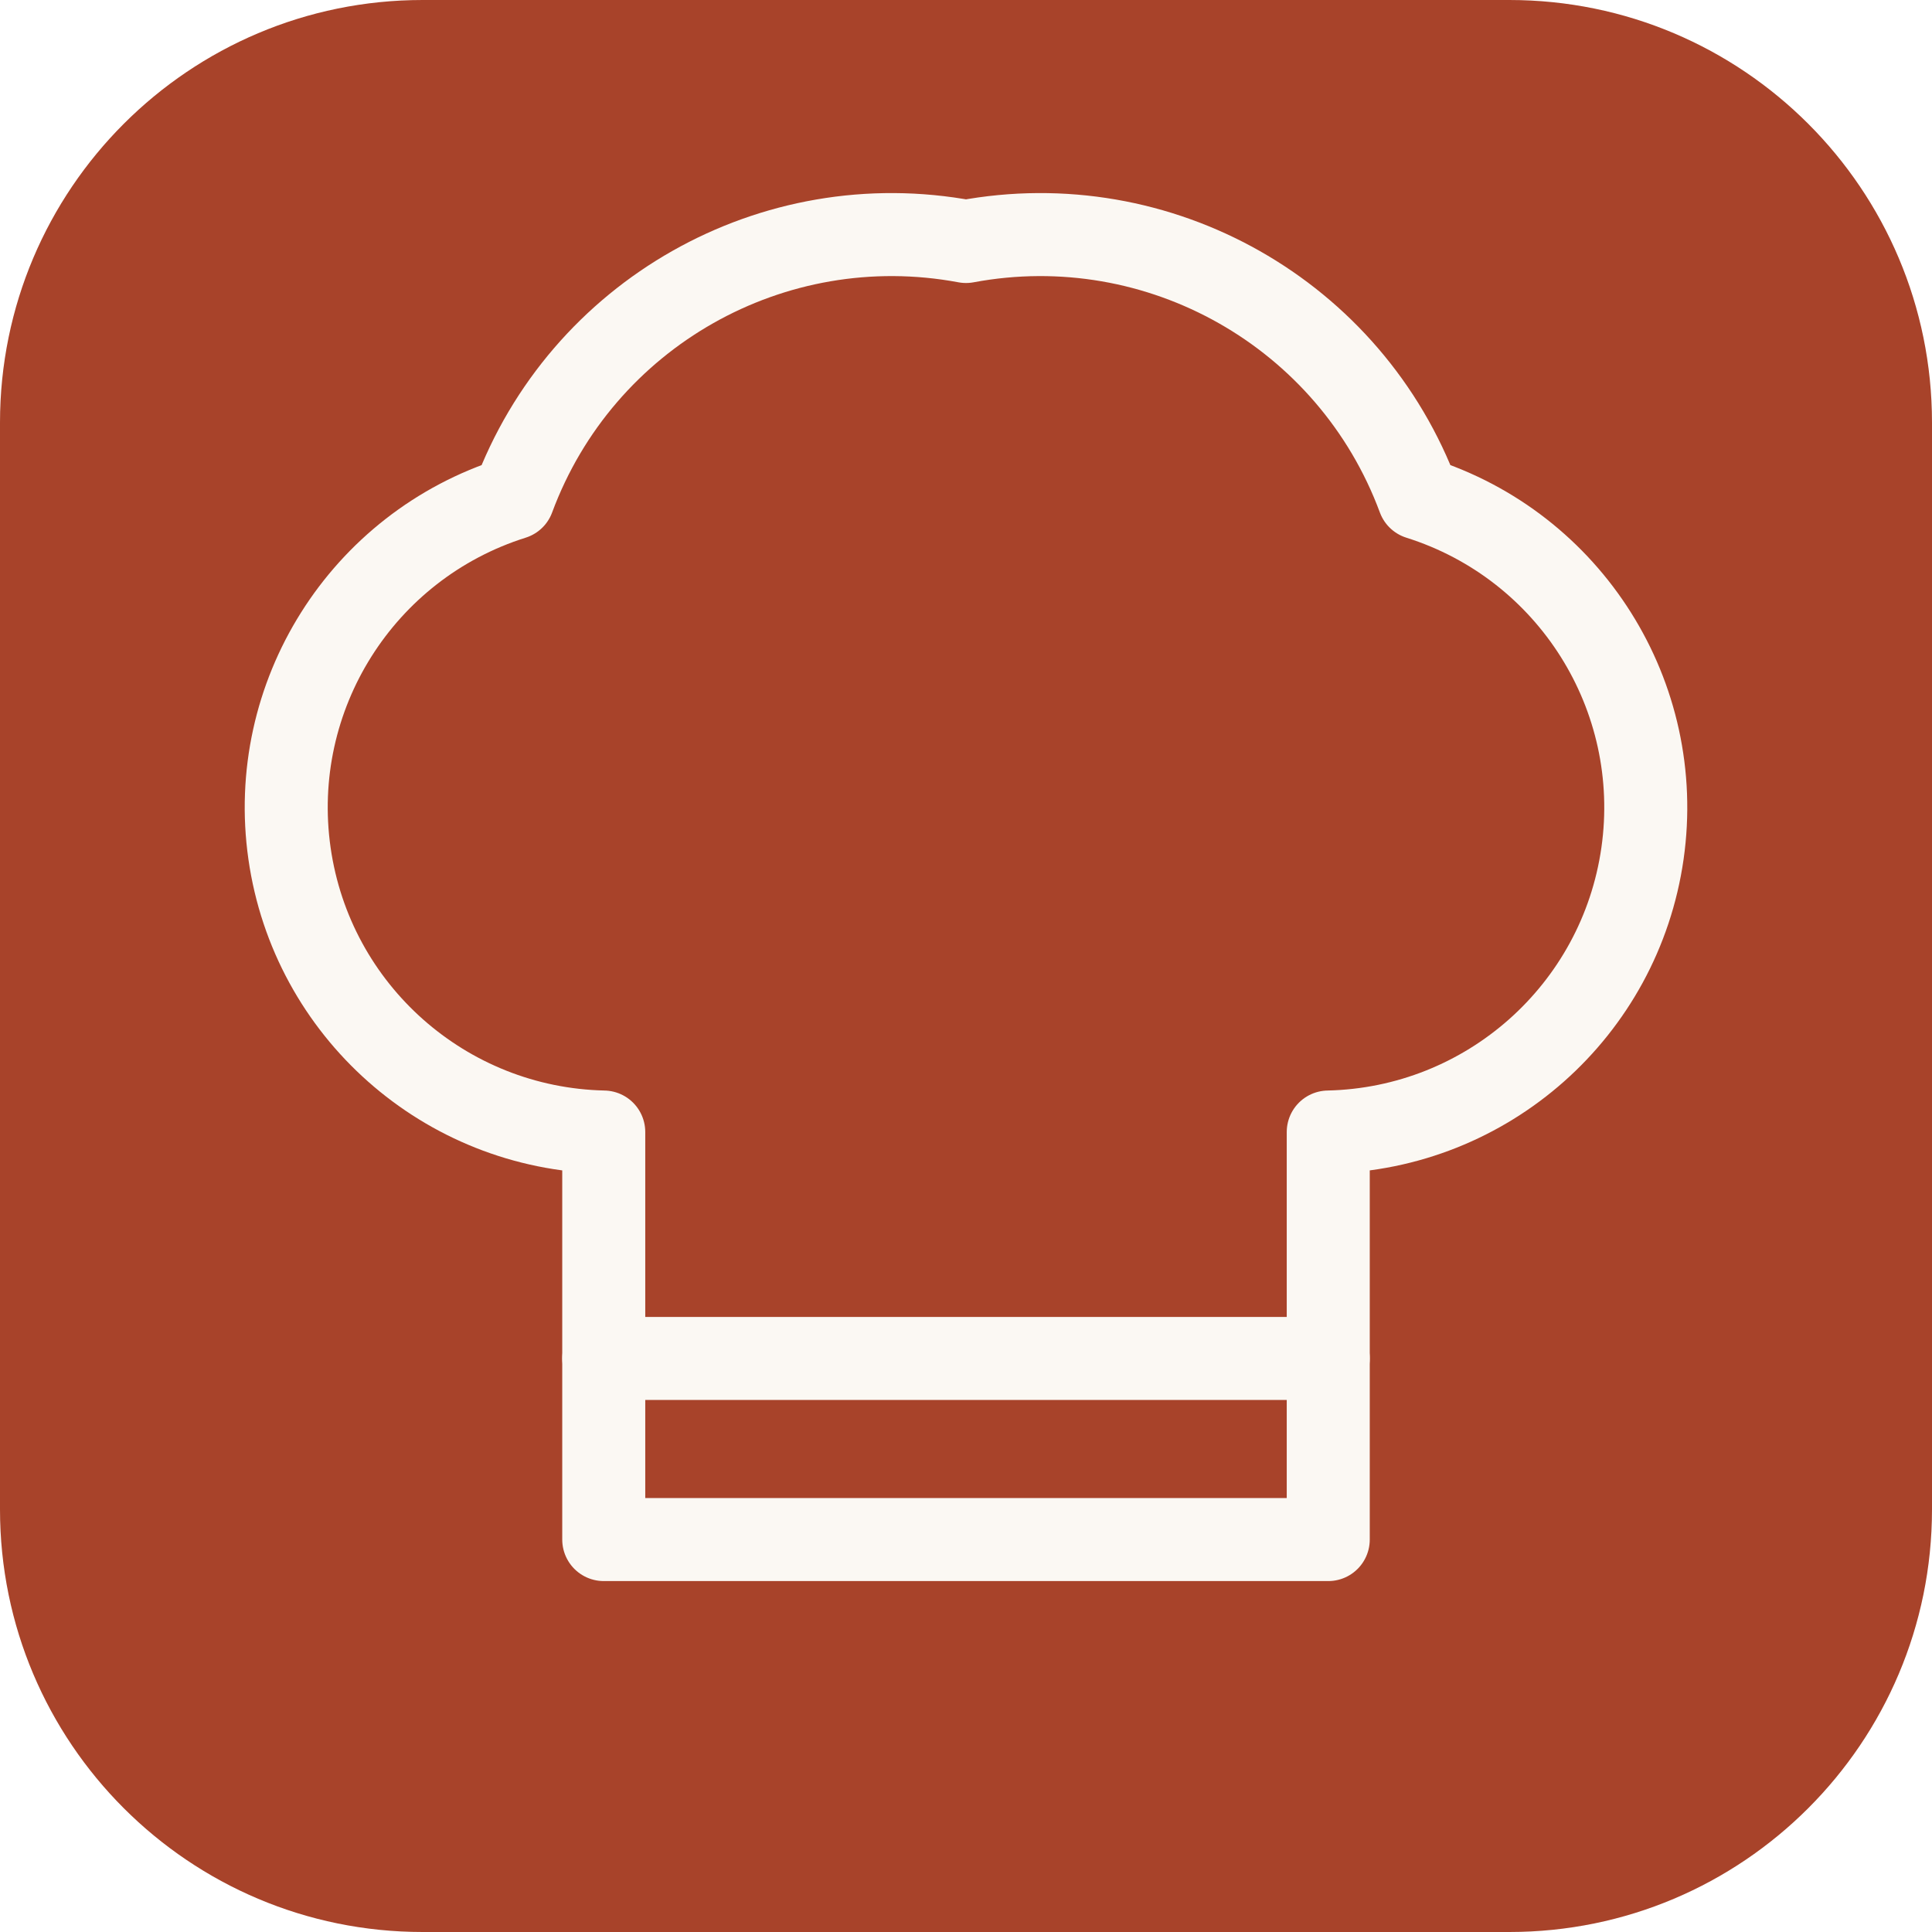
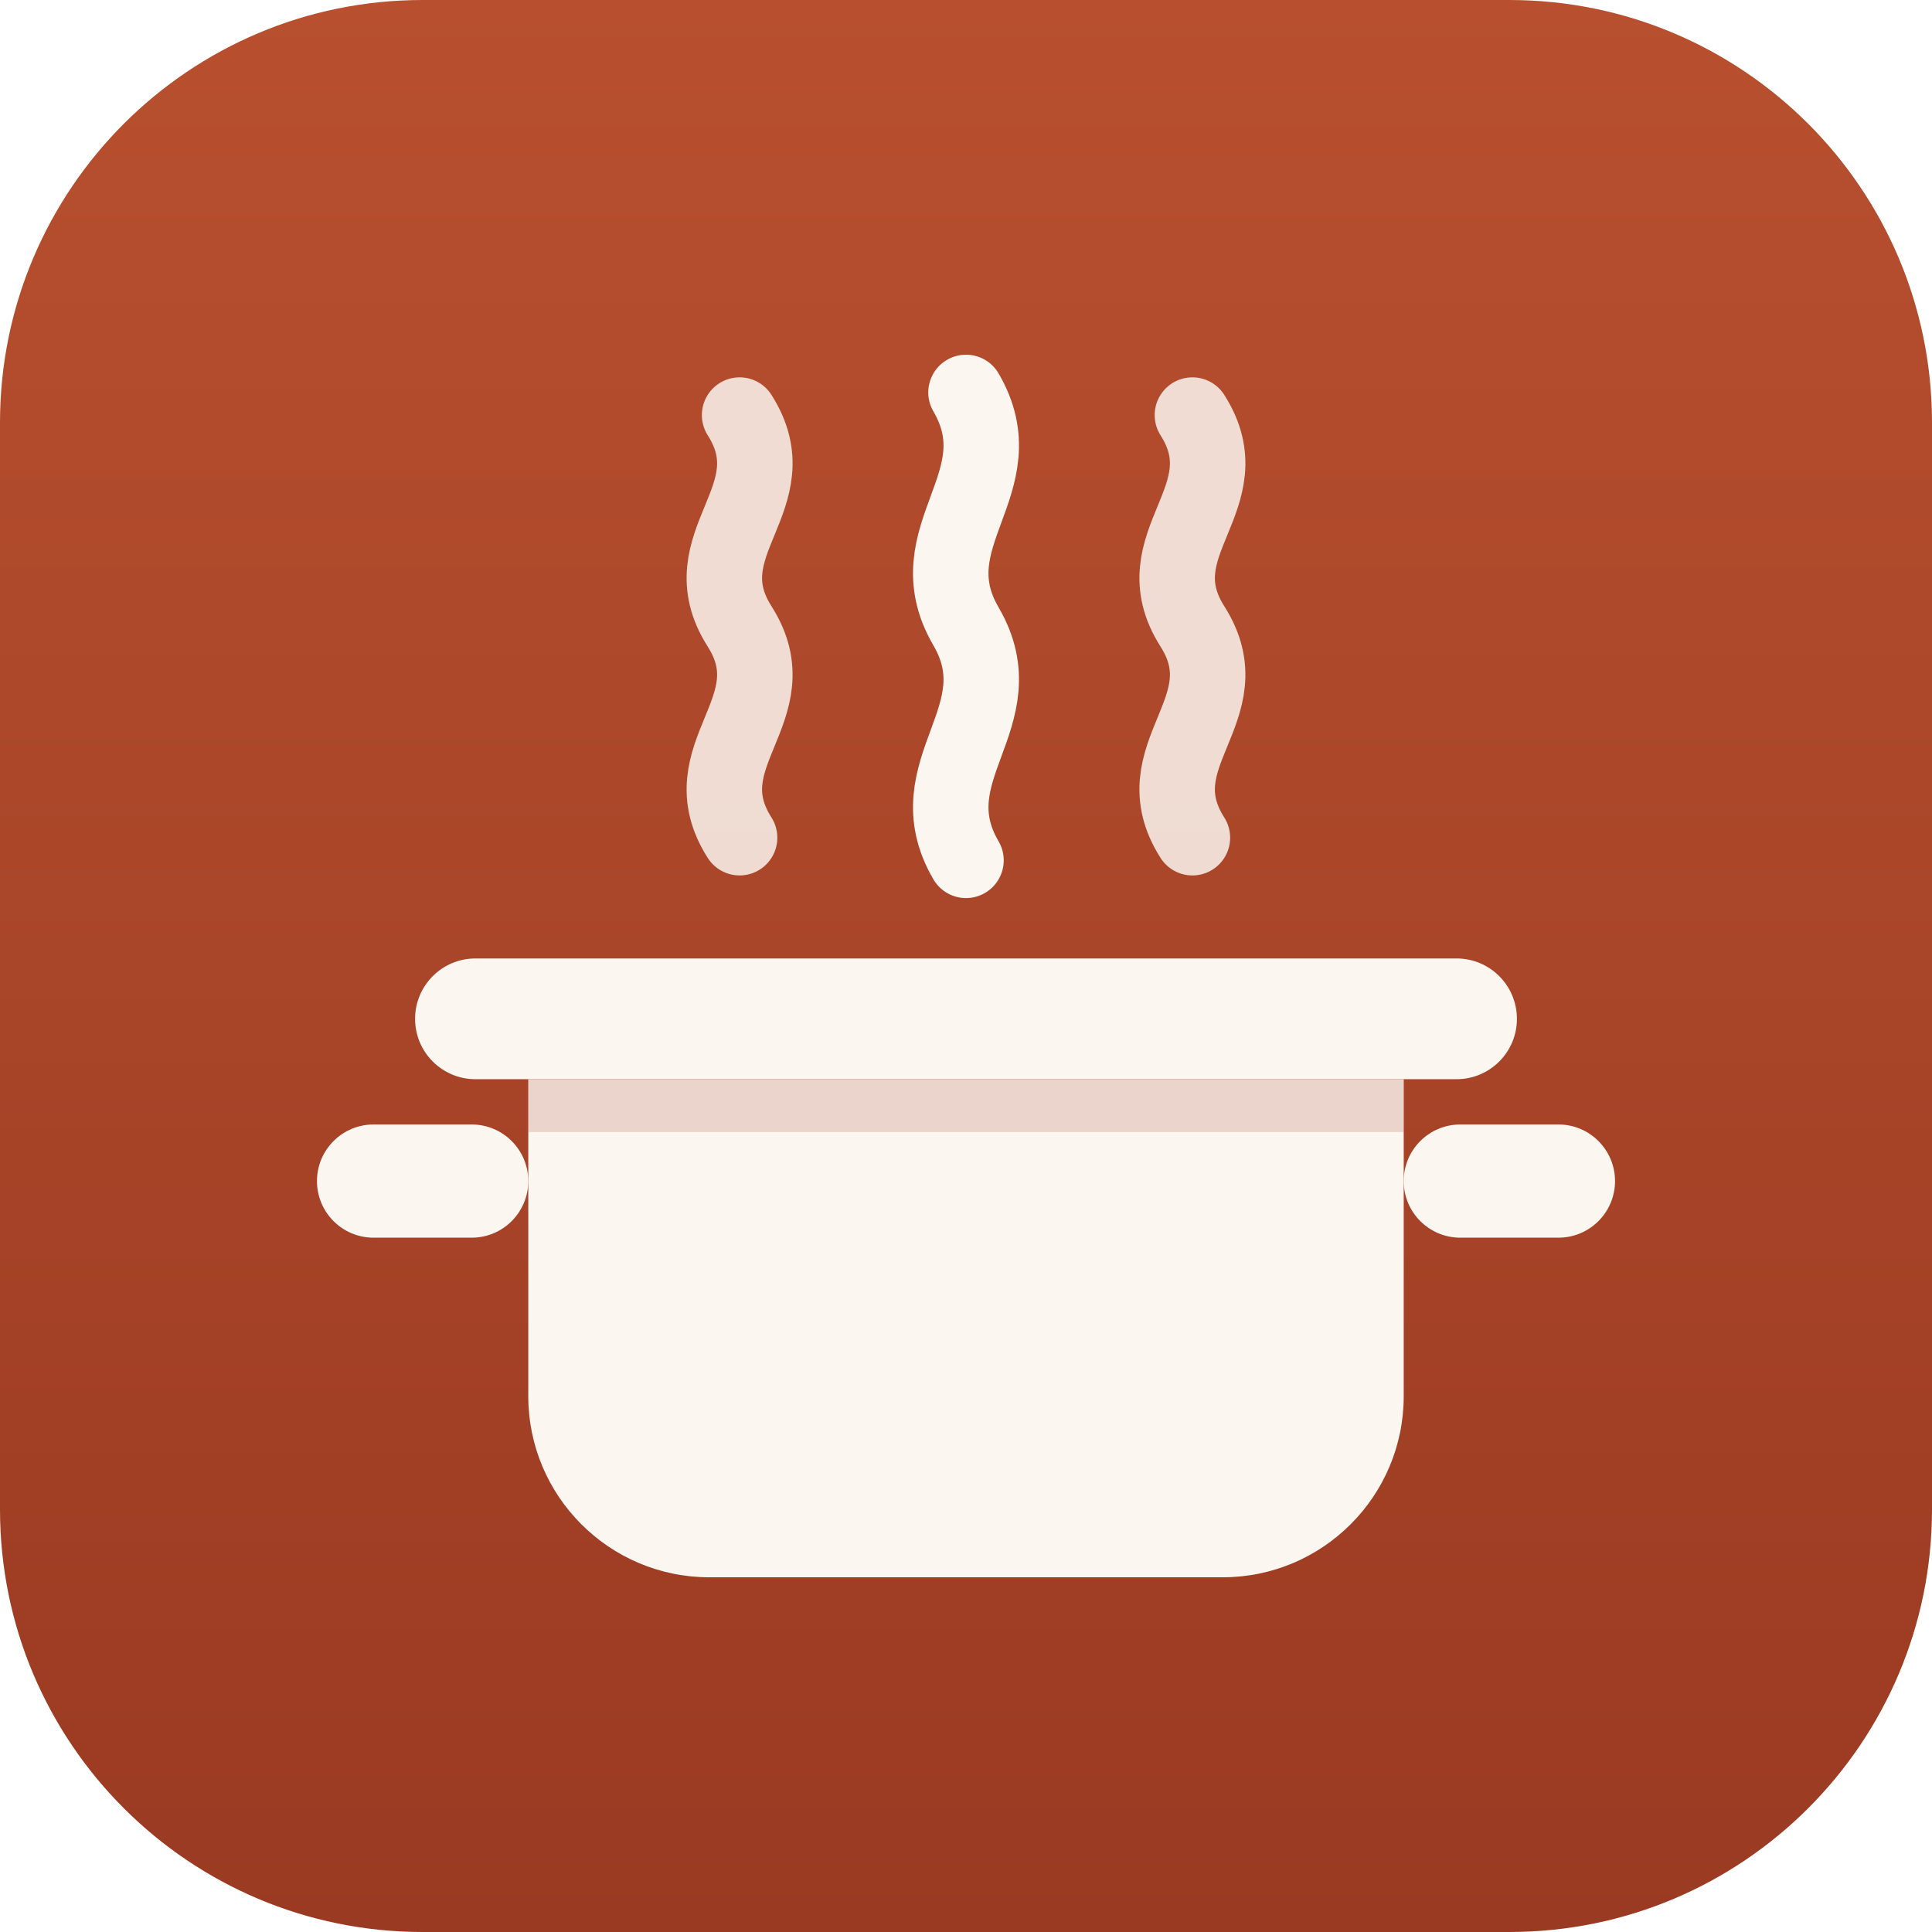
<svg xmlns="http://www.w3.org/2000/svg" viewBox="0 0 512 512">
-   <rect width="512" height="512" rx="112" fill="#a8432a" />
-   <g fill="none" stroke="#fbf8f3" stroke-width="22" stroke-linecap="round" stroke-linejoin="round">
-     <path d="M160 300a86 86 0 0 1-24-168 107 107 0 0 1 120-68 107 107 0 0 1 120 68 86 86 0 0 1-24 168v108H160z" />
-     <path d="M160 360h192" />
+   <defs>
+     <linearGradient id="g" x1="0" y1="0" x2="0" y2="1">
+       <stop offset="0" stop-color="#b8502f" />
+       <stop offset="1" stop-color="#9a3a22" />
+     </linearGradient>
+   </defs>
+   <rect width="512" height="512" rx="112" fill="url(#g)" />
+   <g transform="translate(256 256) scale(1) translate(-256 -234)">
+     <g fill="none" stroke="#fbf6f0" stroke-width="20" stroke-linecap="round" stroke-linejoin="round">
+       <path d="M196 200c-14-22 14-34 0-56s14-34 0-56" opacity=".85" />
+       <path d="M256 206c-14-24 14-38 0-62s14-38 0-62" />
+       <path d="M316 200c-14-22 14-34 0-56s14-34 0-56" opacity=".85" />
+     </g>
+     <g fill="#fbf6f0">
+       <rect x="84" y="276" width="56" height="30" rx="15" />
+       <rect x="372" y="276" width="56" height="30" rx="15" />
+       <rect x="110" y="232" width="292" height="32" rx="16" />
+       <path d="M140 264h232v84a48 48 0 0 1-48 48H188a48 48 0 0 1-48-48z" />
+     </g>
+     <rect x="140" y="264" width="232" height="14" fill="#9a3a22" opacity=".18" />
  </g>
</svg>
